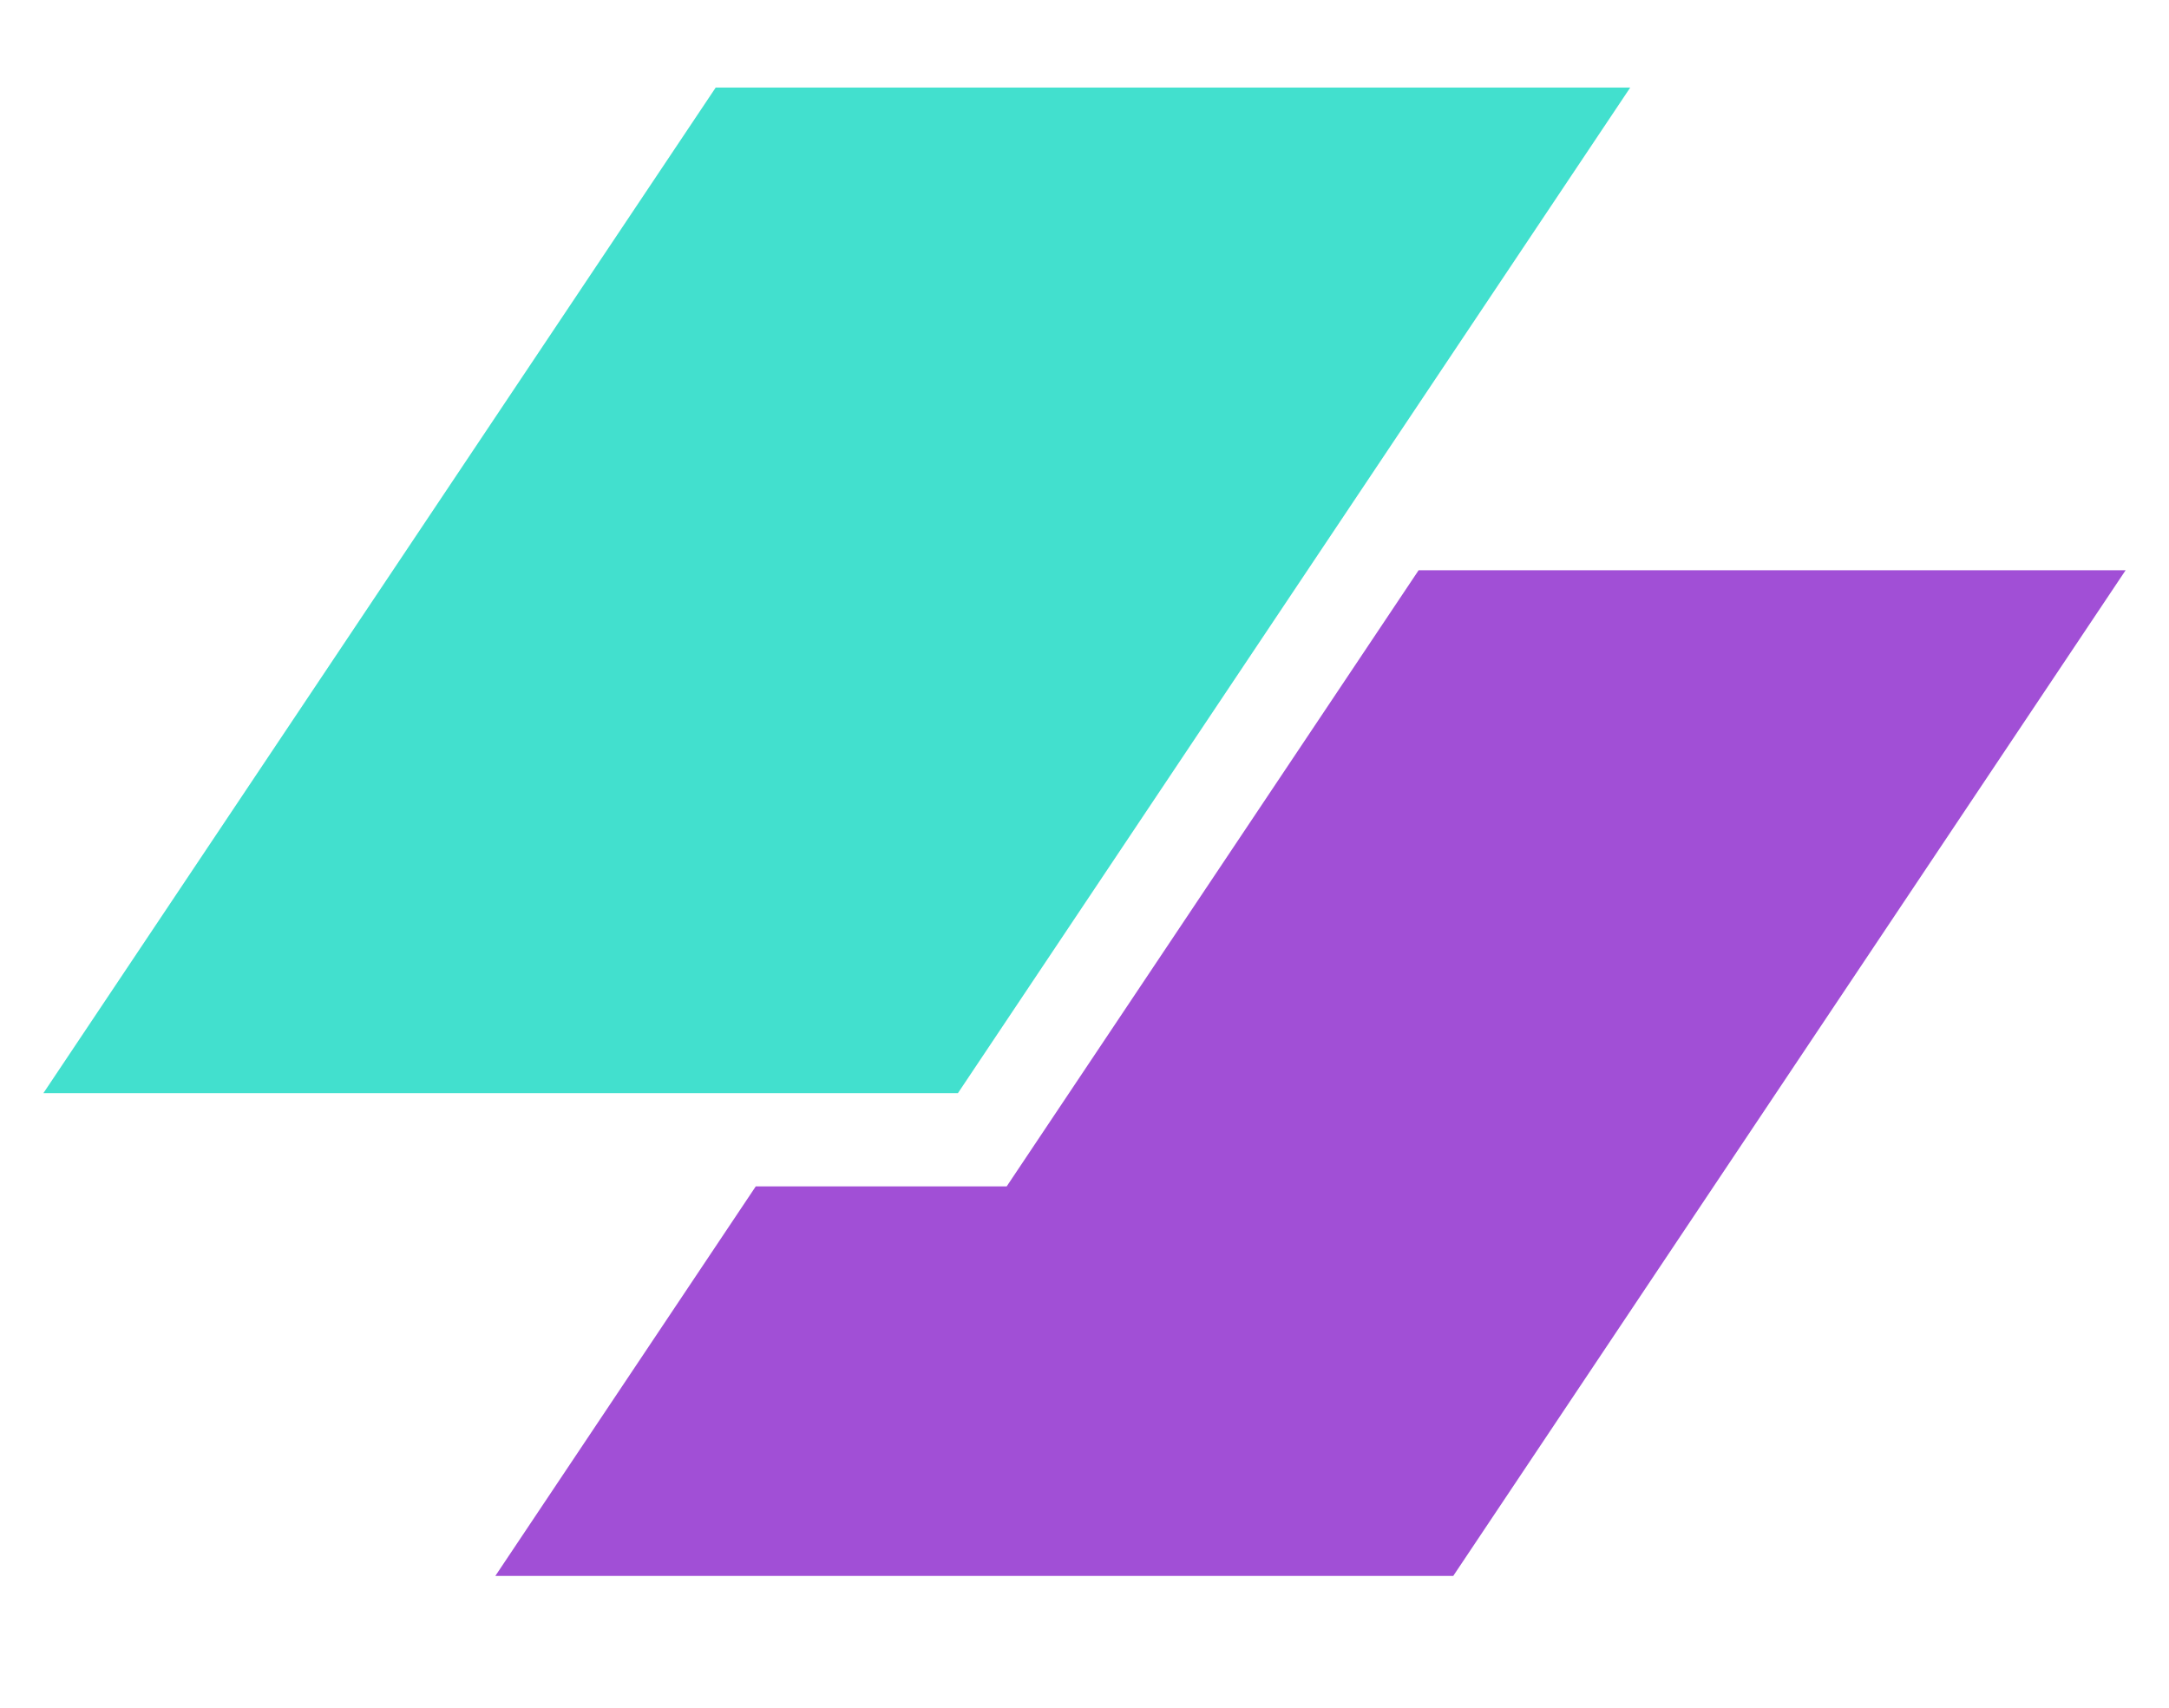
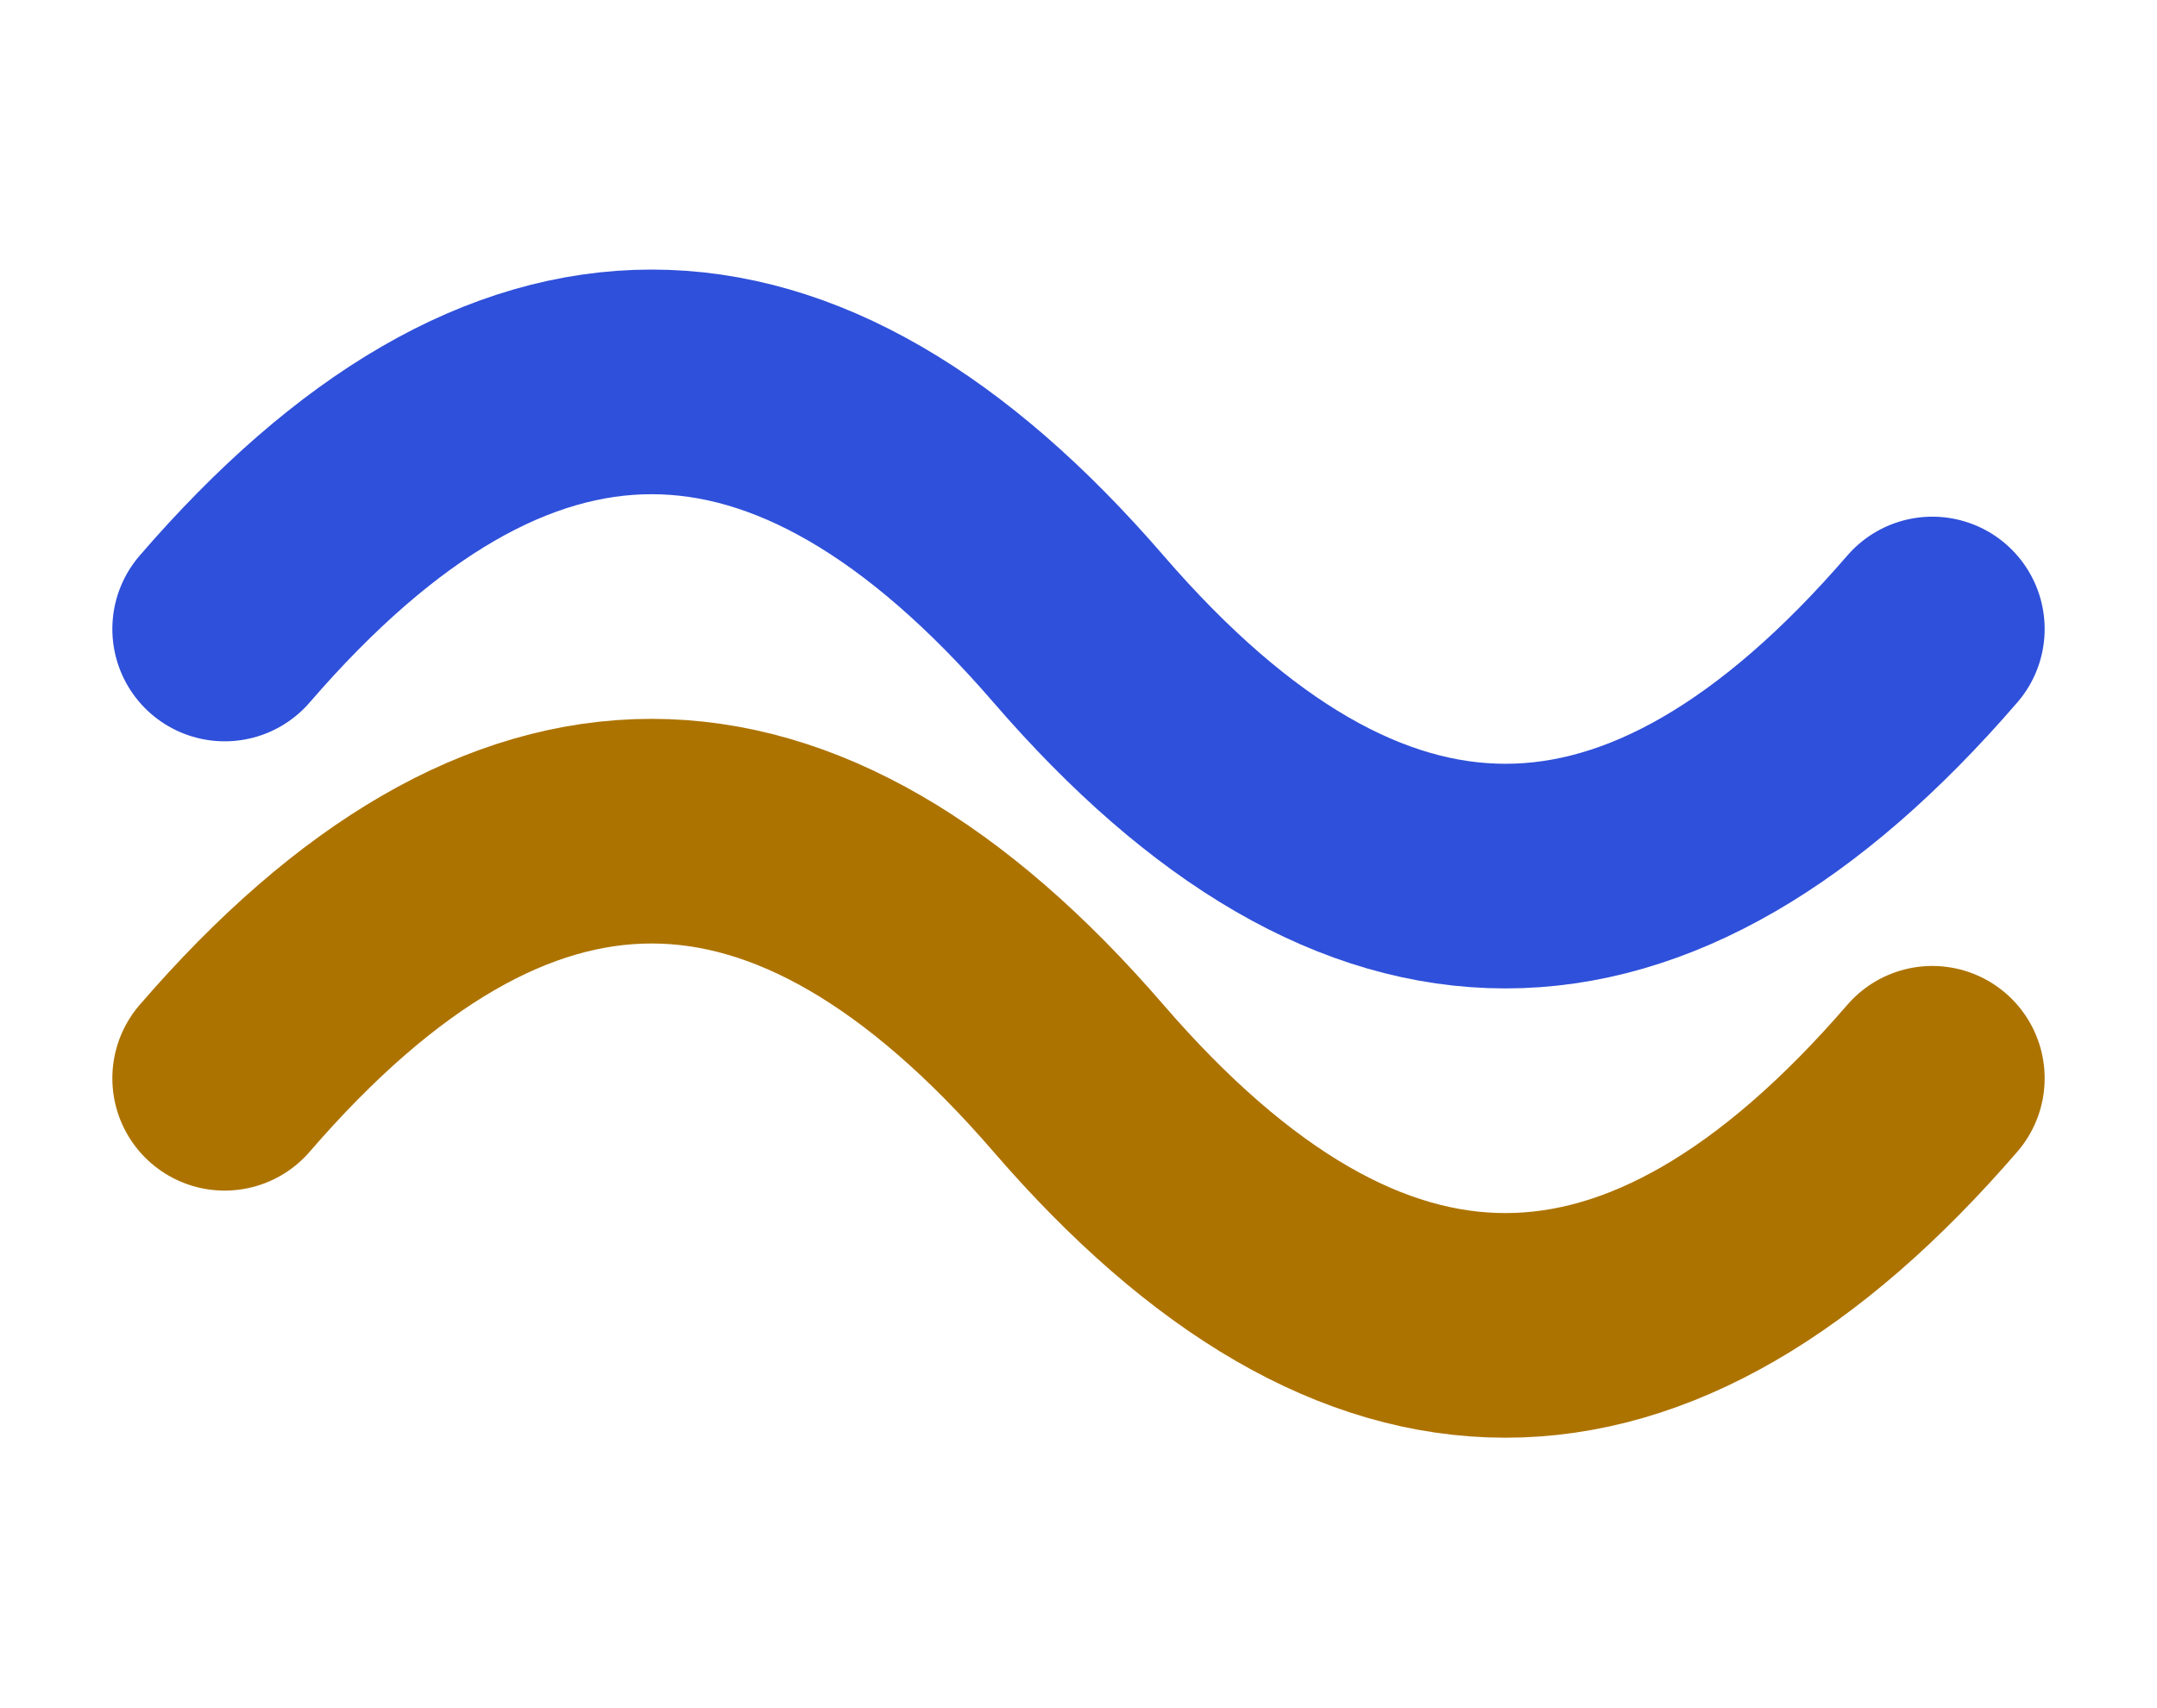
- <svg xmlns="http://www.w3.org/2000/svg" width="47" height="37" viewBox="0 0 47 37" fill="none">
-   <path d="M15.509 1.897H35.326L20.757 23.692H0.94L15.509 1.897Z" fill="#42E0CE" />
-   <path d="M16.377 25.712L10.734 34.154H31.491L46.06 12.359H30.74L21.814 25.712H16.377Z" fill="#A14FD6" />
+ <svg xmlns="http://www.w3.org/2000/svg" viewBox="0 0 48 38" width="48" height="38">
+   <g fill="none" stroke-width="5" stroke-linecap="round">
+     <path d="M5 14q9.5-11 19 0t19 0" stroke="#2f50da" />
+     <path d="M5 24q9.5-11 19 0t19 0" stroke="#ad7300" />
+   </g>
</svg>
